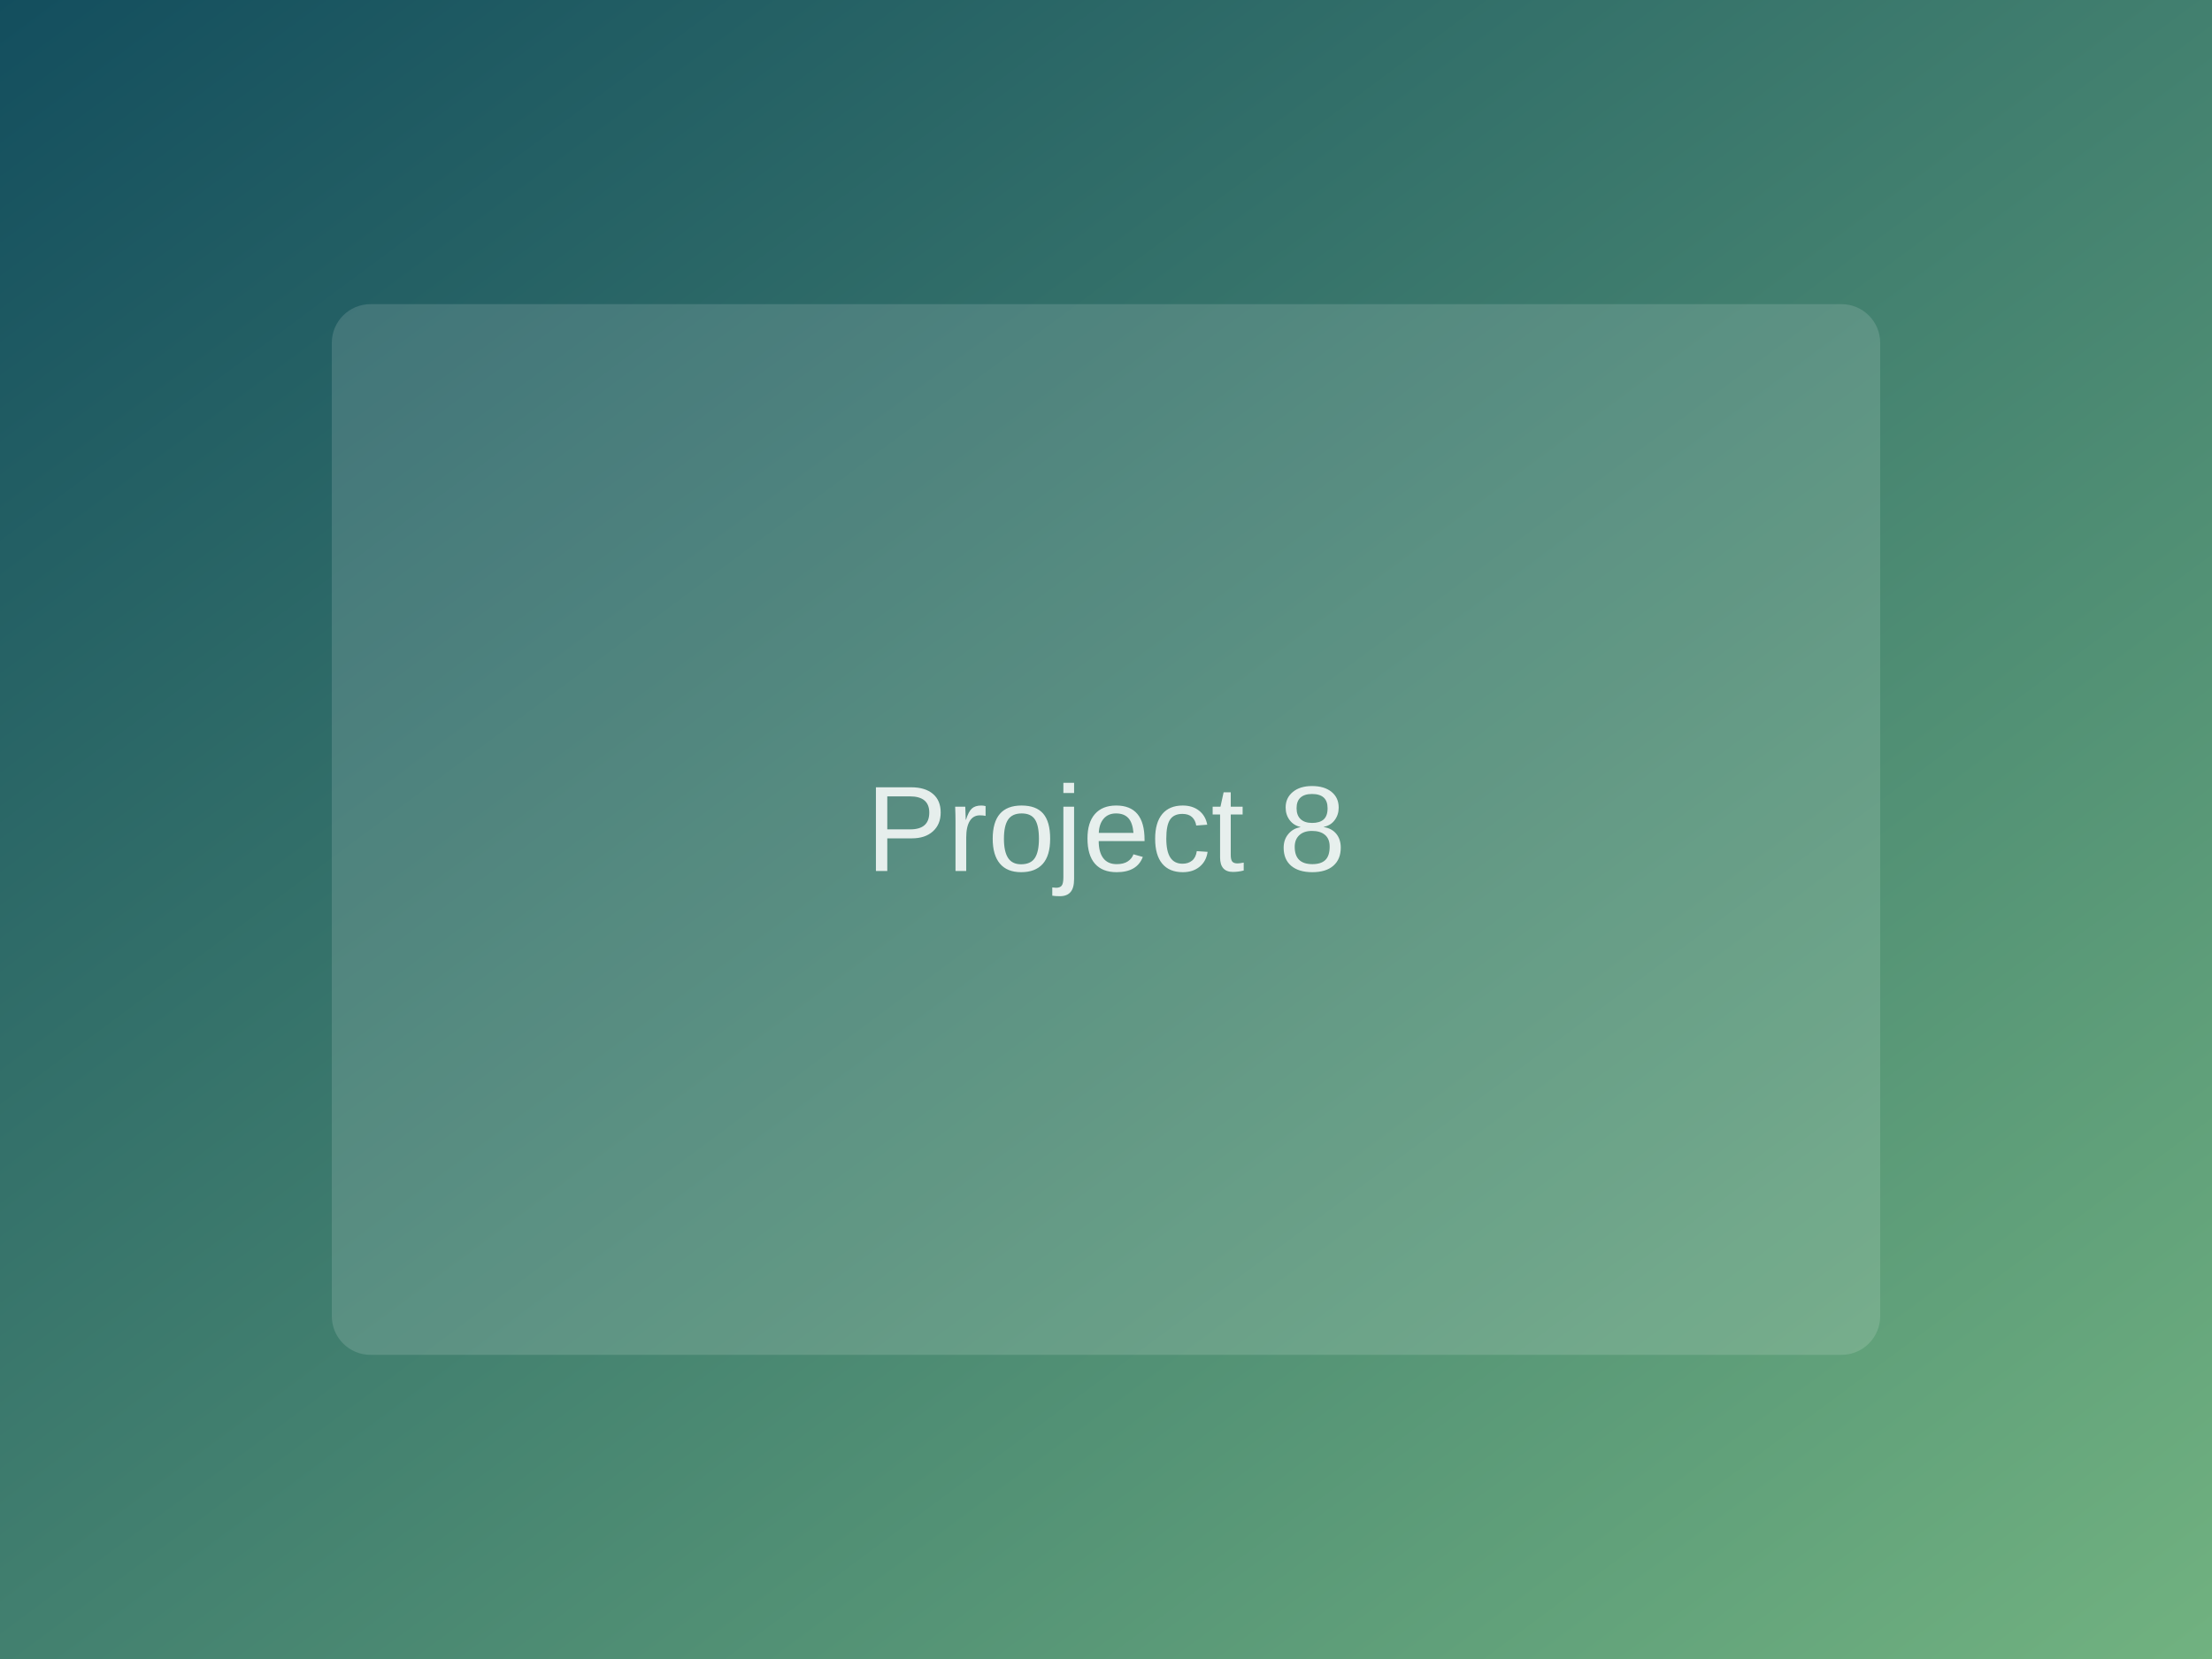
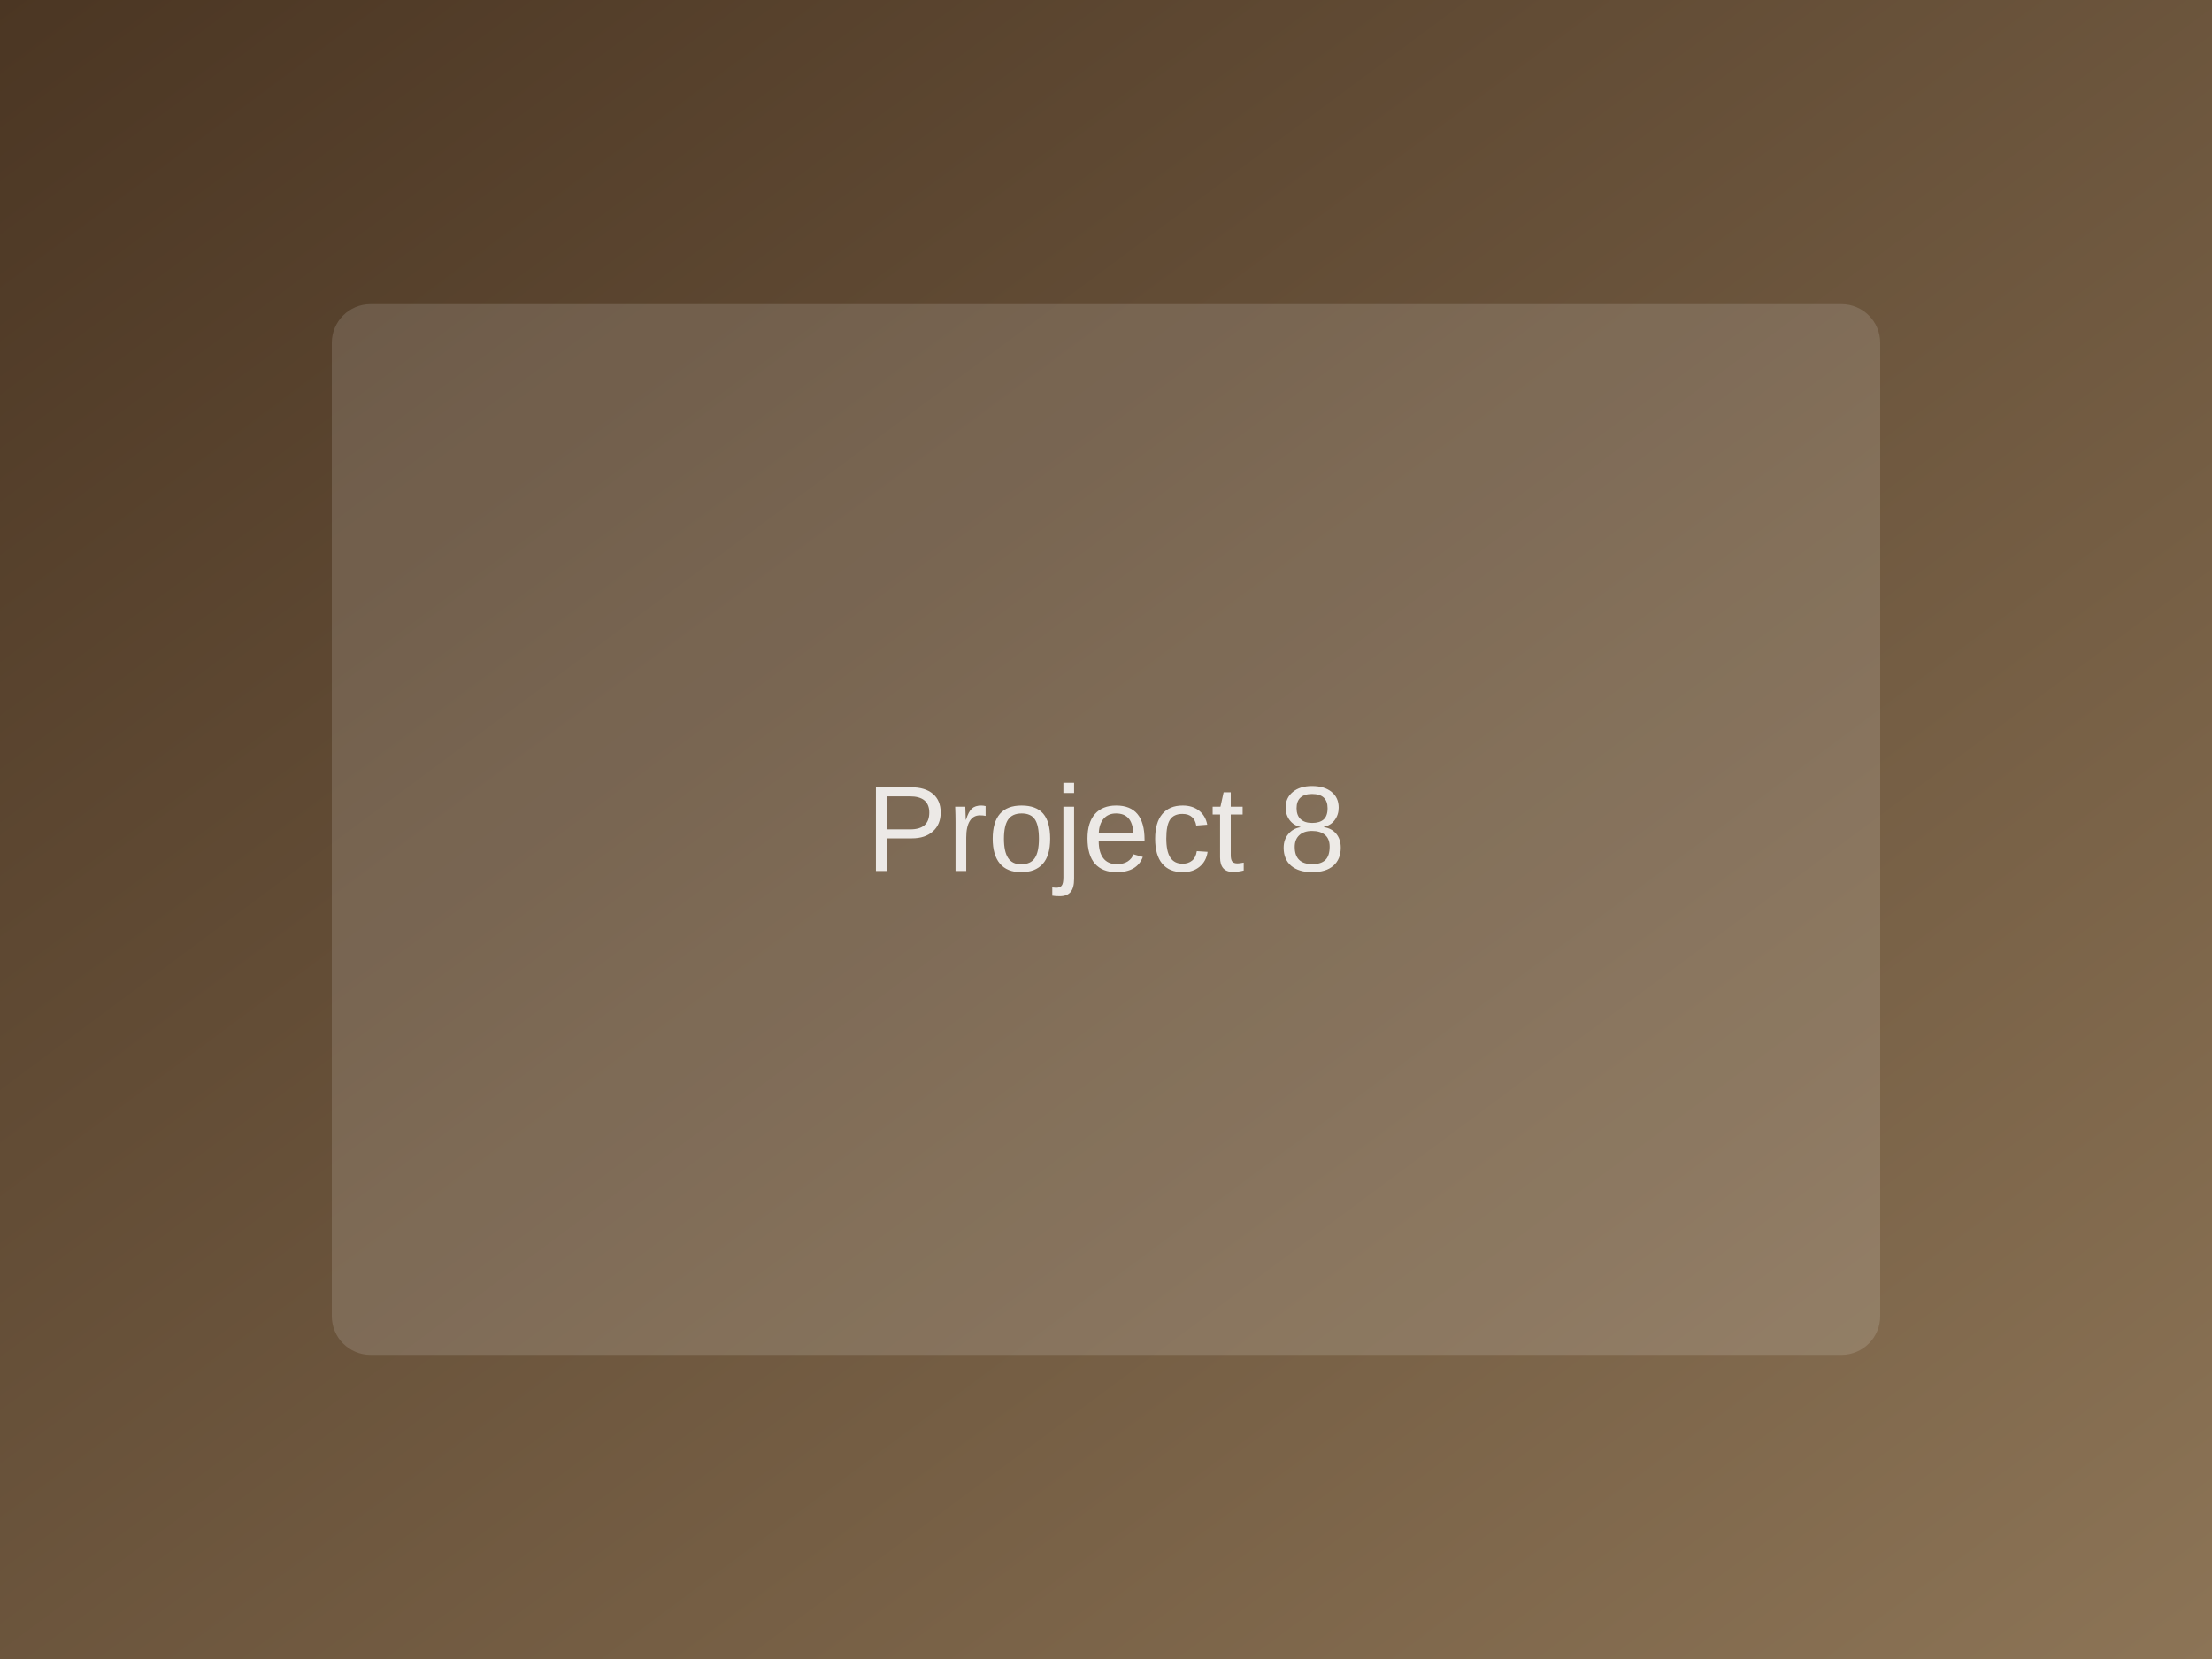
<svg xmlns="http://www.w3.org/2000/svg" viewBox="0 0 800 600">
  <defs>
    <linearGradient id="g" x1="0" y1="0" x2="1" y2="1">
-       <stop offset="0" stop-color="#134e5e" />
-       <stop offset="1" stop-color="#71b280" />
+       <stop offset="0" stop-color="#4B3623" />
+       <stop offset="1" stop-color="#8c7456" />
    </linearGradient>
  </defs>
  <rect width="800" height="600" fill="url(#g)" />
  <rect x="120" y="110" width="560" height="380" rx="14" fill="#fff" opacity=".14" />
  <text x="400" y="315" text-anchor="middle" font-family="Arial,sans-serif" font-size="44" fill="#fff" opacity=".85">Project 8</text>
</svg>
